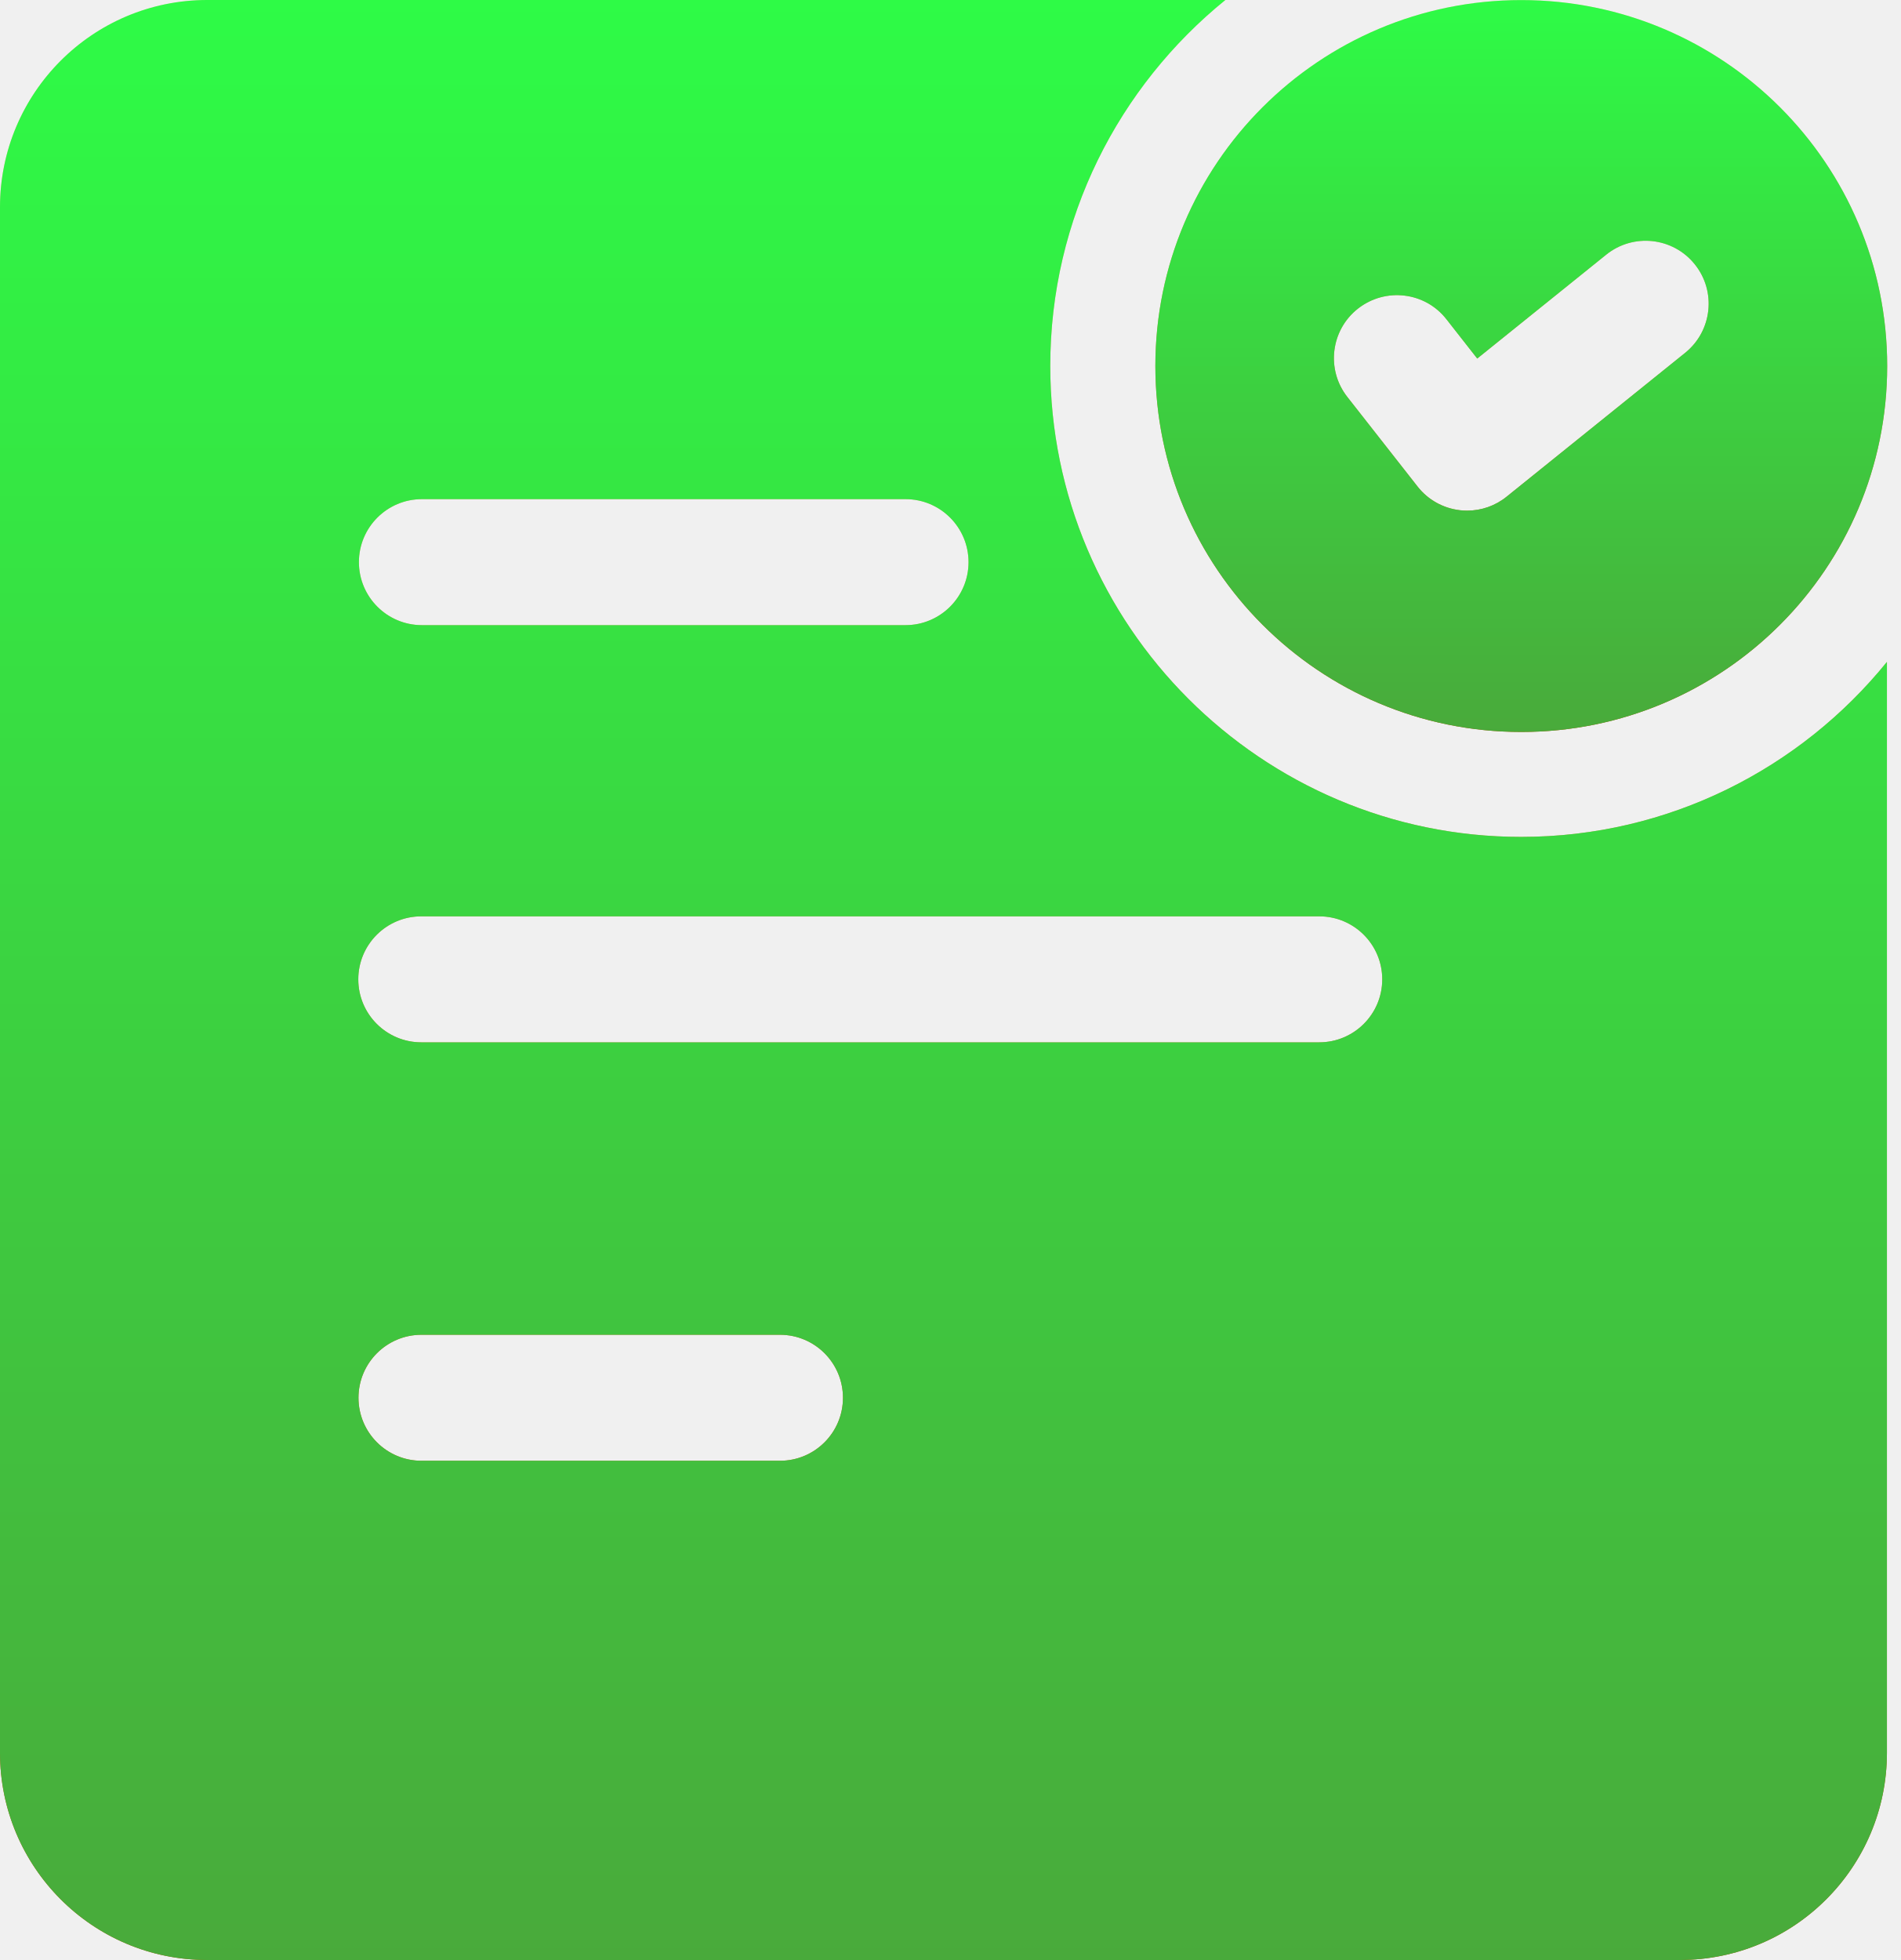
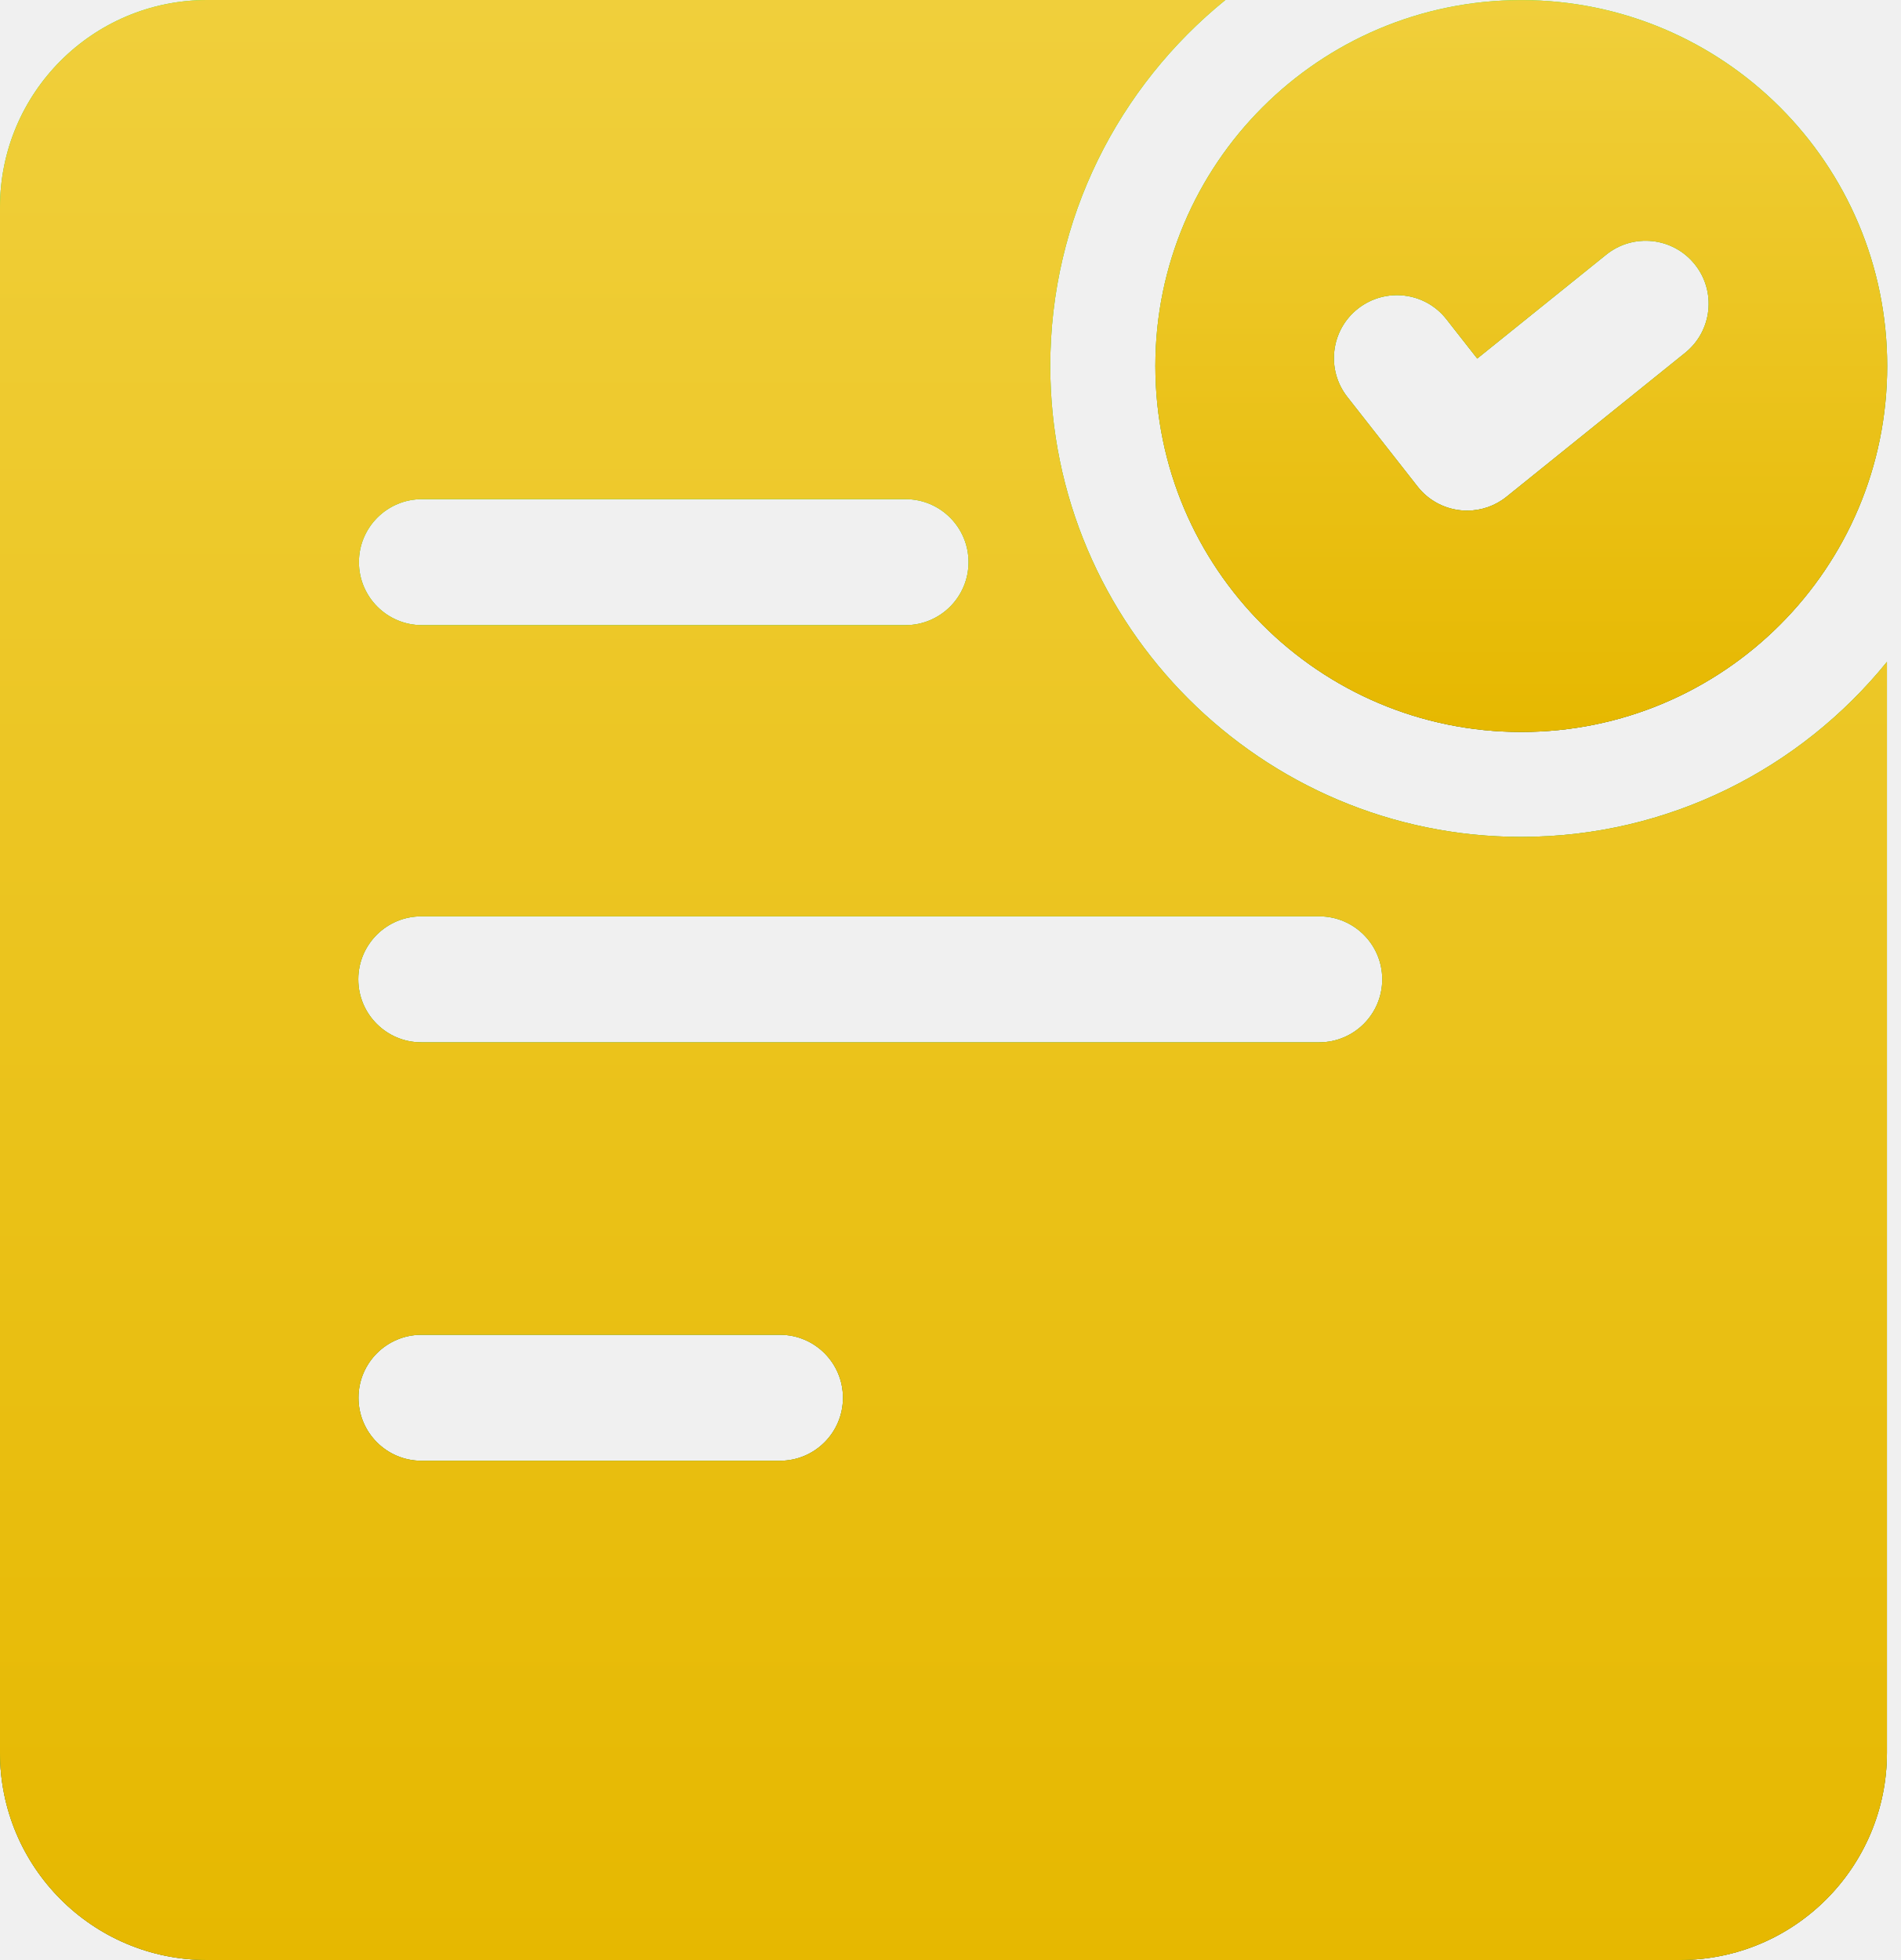
<svg xmlns="http://www.w3.org/2000/svg" width="97" height="100" viewBox="0 0 97 100" fill="none">
-   <g clip-path="url(#clip0_2303_26)">
-     <path d="M77.619 42.699C64.373 42.699 53.591 31.92 53.591 18.671C53.591 11.139 57.084 4.411 62.526 0H10.571C4.714 0.004 0 4.753 0 10.575V89.429C0 95.25 4.714 100 10.571 100H85.711C91.568 100 96.282 95.25 96.282 89.429V33.77C91.875 39.209 85.147 42.699 77.619 42.699ZM21.528 25.467H46.206C47.98 25.467 49.42 26.906 49.42 28.681C49.42 30.456 47.98 31.895 46.206 31.895H21.528C19.753 31.895 18.314 30.456 18.314 28.681C18.314 26.906 19.753 25.467 21.528 25.467ZM39.799 74.529H21.506C19.731 74.529 18.292 73.09 18.292 71.315C18.292 69.54 19.731 68.101 21.506 68.101H39.799C41.574 68.101 43.013 69.54 43.013 71.315C43.013 73.09 41.574 74.529 39.799 74.529ZM67.315 53.18H21.496C19.721 53.18 18.282 51.741 18.282 49.966C18.282 48.191 19.721 46.752 21.496 46.752H67.315C69.09 46.752 70.53 48.191 70.53 49.966C70.53 51.741 69.09 53.18 67.315 53.18Z" fill="url(#paint0_linear_2303_26)" />
-     <path d="M77.619 42.699C64.373 42.699 53.591 31.92 53.591 18.671C53.591 11.139 57.084 4.411 62.526 0H10.571C4.714 0.004 0 4.753 0 10.575V89.429C0 95.25 4.714 100 10.571 100H85.711C91.568 100 96.282 95.25 96.282 89.429V33.77C91.875 39.209 85.147 42.699 77.619 42.699ZM21.528 25.467H46.206C47.98 25.467 49.42 26.906 49.42 28.681C49.42 30.456 47.98 31.895 46.206 31.895H21.528C19.753 31.895 18.314 30.456 18.314 28.681C18.314 26.906 19.753 25.467 21.528 25.467ZM39.799 74.529H21.506C19.731 74.529 18.292 73.09 18.292 71.315C18.292 69.54 19.731 68.101 21.506 68.101H39.799C41.574 68.101 43.013 69.54 43.013 71.315C43.013 73.09 41.574 74.529 39.799 74.529ZM67.315 53.18H21.496C19.721 53.18 18.282 51.741 18.282 49.966C18.282 48.191 19.721 46.752 21.496 46.752H67.315C69.09 46.752 70.53 48.191 70.53 49.966C70.53 51.741 69.09 53.18 67.315 53.18Z" fill="url(#paint1_linear_2303_26)" />
-     <path d="M77.624 0.004C67.314 0.004 58.953 8.361 58.953 18.675C58.953 28.985 67.314 37.345 77.624 37.345C87.934 37.345 96.295 28.985 96.295 18.675C96.295 8.361 87.934 0.004 77.624 0.004ZM85.988 18L76.874 25.342C76.299 25.807 75.588 26.053 74.86 26.053C74.738 26.053 74.617 26.046 74.495 26.032C73.642 25.935 72.86 25.499 72.331 24.821L68.749 20.253C67.653 18.857 67.899 16.835 69.296 15.743C70.696 14.65 72.717 14.893 73.806 16.289L75.377 18.293L81.956 12.996C83.334 11.882 85.363 12.1 86.474 13.482C87.588 14.861 87.37 16.885 85.988 18Z" fill="url(#paint2_linear_2303_26)" />
-     <path d="M77.624 0.004C67.314 0.004 58.953 8.361 58.953 18.675C58.953 28.985 67.314 37.345 77.624 37.345C87.934 37.345 96.295 28.985 96.295 18.675C96.295 8.361 87.934 0.004 77.624 0.004ZM85.988 18L76.874 25.342C76.299 25.807 75.588 26.053 74.86 26.053C74.738 26.053 74.617 26.046 74.495 26.032C73.642 25.935 72.86 25.499 72.331 24.821L68.749 20.253C67.653 18.857 67.899 16.835 69.296 15.743C70.696 14.65 72.717 14.893 73.806 16.289L75.377 18.293L81.956 12.996C83.334 11.882 85.363 12.1 86.474 13.482C87.588 14.861 87.37 16.885 85.988 18Z" fill="url(#paint3_linear_2303_26)" />
+   <g clip-path="url(#clip0_806_991)">
+     <mask id="mask0_806_991" style="mask-type:luminance" maskUnits="userSpaceOnUse" x="0" y="0" width="97" height="100">
+       <path d="M97 0H0V100H97V0Z" fill="white" />
+     </mask>
+     <g mask="url(#mask0_806_991)">
+       <path d="M77.619 42.699C64.373 42.699 53.591 31.92 53.591 18.671C53.591 11.139 57.084 4.411 62.526 0H10.571C4.714 0.004 0 4.753 0 10.575V89.429C0 95.25 4.714 100 10.571 100H85.711C91.568 100 96.282 95.25 96.282 89.429V33.77C91.875 39.209 85.147 42.699 77.619 42.699ZM21.528 25.467H46.206C47.98 25.467 49.42 26.906 49.42 28.681C49.42 30.456 47.98 31.895 46.206 31.895H21.528C19.753 31.895 18.314 30.456 18.314 28.681C18.314 26.906 19.753 25.467 21.528 25.467ZM39.799 74.529H21.506C19.731 74.529 18.292 73.09 18.292 71.315C18.292 69.54 19.731 68.101 21.506 68.101H39.799C41.574 68.101 43.013 69.54 43.013 71.315C43.013 73.09 41.574 74.529 39.799 74.529ZM67.315 53.18H21.496C19.721 53.18 18.282 51.741 18.282 49.966C18.282 48.191 19.721 46.752 21.496 46.752H67.315C69.09 46.752 70.53 48.191 70.53 49.966C70.53 51.741 69.09 53.18 67.315 53.18Z" fill="url(#paint0_linear_806_991)" />
+       <path d="M77.619 42.699C64.373 42.699 53.591 31.92 53.591 18.671C53.591 11.139 57.084 4.411 62.526 0H10.571C4.714 0.004 0 4.753 0 10.575V89.429C0 95.25 4.714 100 10.571 100H85.711C91.568 100 96.282 95.25 96.282 89.429V33.77C91.875 39.209 85.147 42.699 77.619 42.699ZM21.528 25.467H46.206C47.98 25.467 49.42 26.906 49.42 28.681C49.42 30.456 47.98 31.895 46.206 31.895H21.528C19.753 31.895 18.314 30.456 18.314 28.681C18.314 26.906 19.753 25.467 21.528 25.467ZM39.799 74.529H21.506C19.731 74.529 18.292 73.09 18.292 71.315C18.292 69.54 19.731 68.101 21.506 68.101H39.799C41.574 68.101 43.013 69.54 43.013 71.315C43.013 73.09 41.574 74.529 39.799 74.529ZM67.315 53.18H21.496C19.721 53.18 18.282 51.741 18.282 49.966C18.282 48.191 19.721 46.752 21.496 46.752H67.315C69.09 46.752 70.53 48.191 70.53 49.966C70.53 51.741 69.09 53.18 67.315 53.18Z" fill="url(#paint1_linear_806_991)" />
+       <path d="M77.619 42.699C64.373 42.699 53.591 31.92 53.591 18.671C53.591 11.139 57.084 4.411 62.526 0H10.571C4.714 0.004 0 4.753 0 10.575V89.429C0 95.25 4.714 100 10.571 100H85.711C91.568 100 96.282 95.25 96.282 89.429V33.77C91.875 39.209 85.147 42.699 77.619 42.699ZM21.528 25.467H46.206C47.98 25.467 49.42 26.906 49.42 28.681C49.42 30.456 47.98 31.895 46.206 31.895H21.528C19.753 31.895 18.314 30.456 18.314 28.681C18.314 26.906 19.753 25.467 21.528 25.467ZM39.799 74.529H21.506C19.731 74.529 18.292 73.09 18.292 71.315C18.292 69.54 19.731 68.101 21.506 68.101H39.799C41.574 68.101 43.013 69.54 43.013 71.315C43.013 73.09 41.574 74.529 39.799 74.529ZM67.315 53.18H21.496C19.721 53.18 18.282 51.741 18.282 49.966C18.282 48.191 19.721 46.752 21.496 46.752H67.315C69.09 46.752 70.53 48.191 70.53 49.966C70.53 51.741 69.09 53.18 67.315 53.18Z" fill="url(#paint2_linear_806_991)" />
+       <path d="M77.624 0.004C67.314 0.004 58.953 8.361 58.953 18.675C58.953 28.985 67.314 37.345 77.624 37.345C87.934 37.345 96.295 28.985 96.295 18.675C96.295 8.361 87.934 0.004 77.624 0.004ZM85.988 18L76.874 25.342C76.299 25.807 75.588 26.053 74.86 26.053C74.738 26.053 74.617 26.046 74.495 26.032C73.642 25.935 72.86 25.499 72.331 24.821L68.749 20.253C67.653 18.857 67.899 16.835 69.296 15.743C70.696 14.65 72.717 14.893 73.806 16.289L75.377 18.293L81.956 12.996C83.334 11.882 85.363 12.1 86.474 13.482C87.588 14.861 87.37 16.885 85.988 18Z" fill="url(#paint3_linear_806_991)" />
+       <path d="M77.624 0.004C67.314 0.004 58.953 8.361 58.953 18.675C58.953 28.985 67.314 37.345 77.624 37.345C87.934 37.345 96.295 28.985 96.295 18.675C96.295 8.361 87.934 0.004 77.624 0.004ZM85.988 18L76.874 25.342C76.299 25.807 75.588 26.053 74.86 26.053C74.738 26.053 74.617 26.046 74.495 26.032C73.642 25.935 72.86 25.499 72.331 24.821L68.749 20.253C67.653 18.857 67.899 16.835 69.296 15.743C70.696 14.65 72.717 14.893 73.806 16.289L75.377 18.293L81.956 12.996C83.334 11.882 85.363 12.1 86.474 13.482C87.588 14.861 87.37 16.885 85.988 18Z" fill="url(#paint4_linear_806_991)" />
+       <path d="M77.624 0.004C67.314 0.004 58.953 8.361 58.953 18.675C58.953 28.985 67.314 37.345 77.624 37.345C87.934 37.345 96.295 28.985 96.295 18.675C96.295 8.361 87.934 0.004 77.624 0.004ZM85.988 18L76.874 25.342C76.299 25.807 75.588 26.053 74.86 26.053C74.738 26.053 74.617 26.046 74.495 26.032C73.642 25.935 72.86 25.499 72.331 24.821L68.749 20.253C67.653 18.857 67.899 16.835 69.296 15.743C70.696 14.65 72.717 14.893 73.806 16.289L75.377 18.293L81.956 12.996C83.334 11.882 85.363 12.1 86.474 13.482C87.588 14.861 87.37 16.885 85.988 18Z" fill="url(#paint5_linear_806_991)" />
+     </g>
  </g>
  <defs>
-     <linearGradient id="paint0_linear_2303_26" x1="48.141" y1="0" x2="48.141" y2="100" gradientUnits="userSpaceOnUse">
+     <linearGradient id="paint0_linear_806_991" x1="48.141" y1="0" x2="48.141" y2="100" gradientUnits="userSpaceOnUse">
      <stop stop-color="#FFD2B8" />
      <stop offset="1" stop-color="#C44900" />
    </linearGradient>
-     <linearGradient id="paint1_linear_2303_26" x1="48.141" y1="0" x2="48.141" y2="100" gradientUnits="userSpaceOnUse">
+     <linearGradient id="paint1_linear_806_991" x1="48.141" y1="0" x2="48.141" y2="100" gradientUnits="userSpaceOnUse">
      <stop stop-color="#2EFB46" />
      <stop offset="1" stop-color="#49AA3B" />
    </linearGradient>
-     <linearGradient id="paint2_linear_2303_26" x1="77.624" y1="0.004" x2="77.624" y2="37.345" gradientUnits="userSpaceOnUse">
+     <linearGradient id="paint2_linear_806_991" x1="48.141" y1="0" x2="48.141" y2="100" gradientUnits="userSpaceOnUse">
+       <stop stop-color="#F0CF3B" />
+       <stop offset="1" stop-color="#E6B800" />
+     </linearGradient>
+     <linearGradient id="paint3_linear_806_991" x1="77.624" y1="0.004" x2="77.624" y2="37.345" gradientUnits="userSpaceOnUse">
      <stop stop-color="#FFD2B8" />
      <stop offset="1" stop-color="#C44900" />
    </linearGradient>
-     <linearGradient id="paint3_linear_2303_26" x1="77.624" y1="0.004" x2="77.624" y2="37.345" gradientUnits="userSpaceOnUse">
+     <linearGradient id="paint4_linear_806_991" x1="77.624" y1="0.004" x2="77.624" y2="37.345" gradientUnits="userSpaceOnUse">
      <stop stop-color="#2EFB46" />
      <stop offset="1" stop-color="#49AA3B" />
    </linearGradient>
-     <clipPath id="clip0_2303_26">
+     <linearGradient id="paint5_linear_806_991" x1="77.624" y1="0.004" x2="77.624" y2="37.345" gradientUnits="userSpaceOnUse">
+       <stop stop-color="#F0CF3B" />
+       <stop offset="1" stop-color="#E6B800" />
+     </linearGradient>
+     <clipPath id="clip0_806_991">
      <rect width="97" height="100" fill="white" />
    </clipPath>
  </defs>
</svg>
